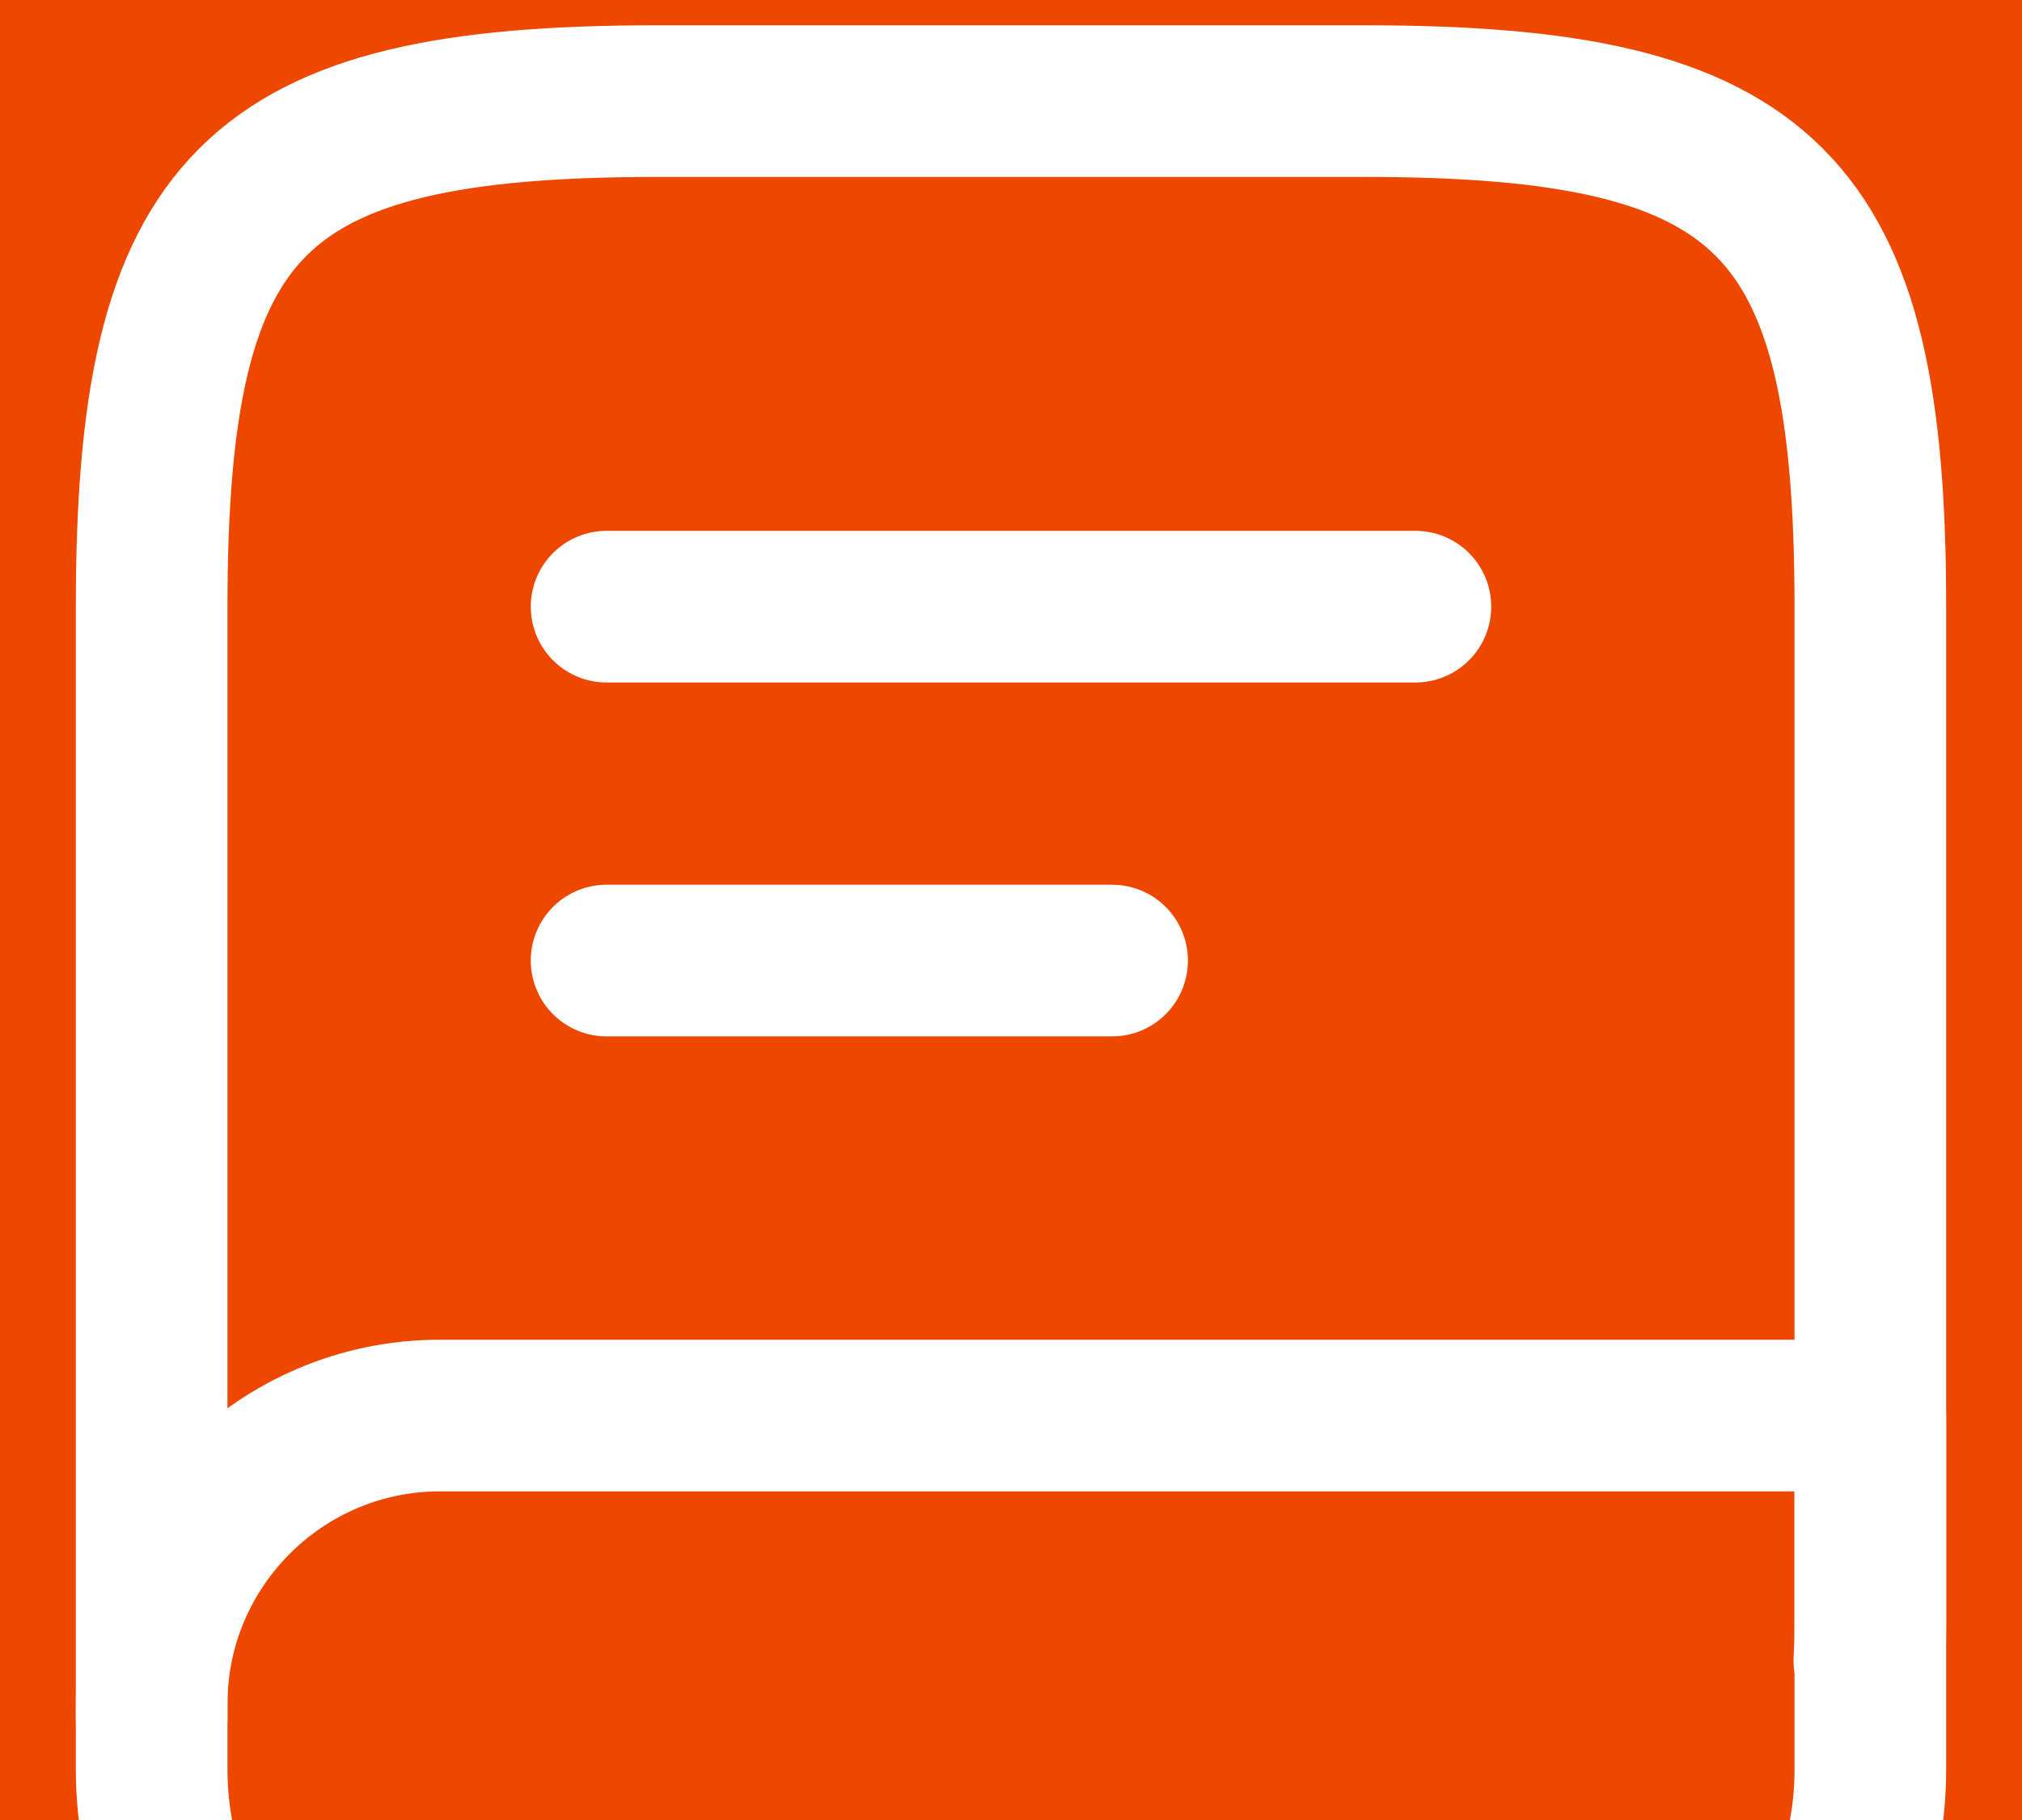
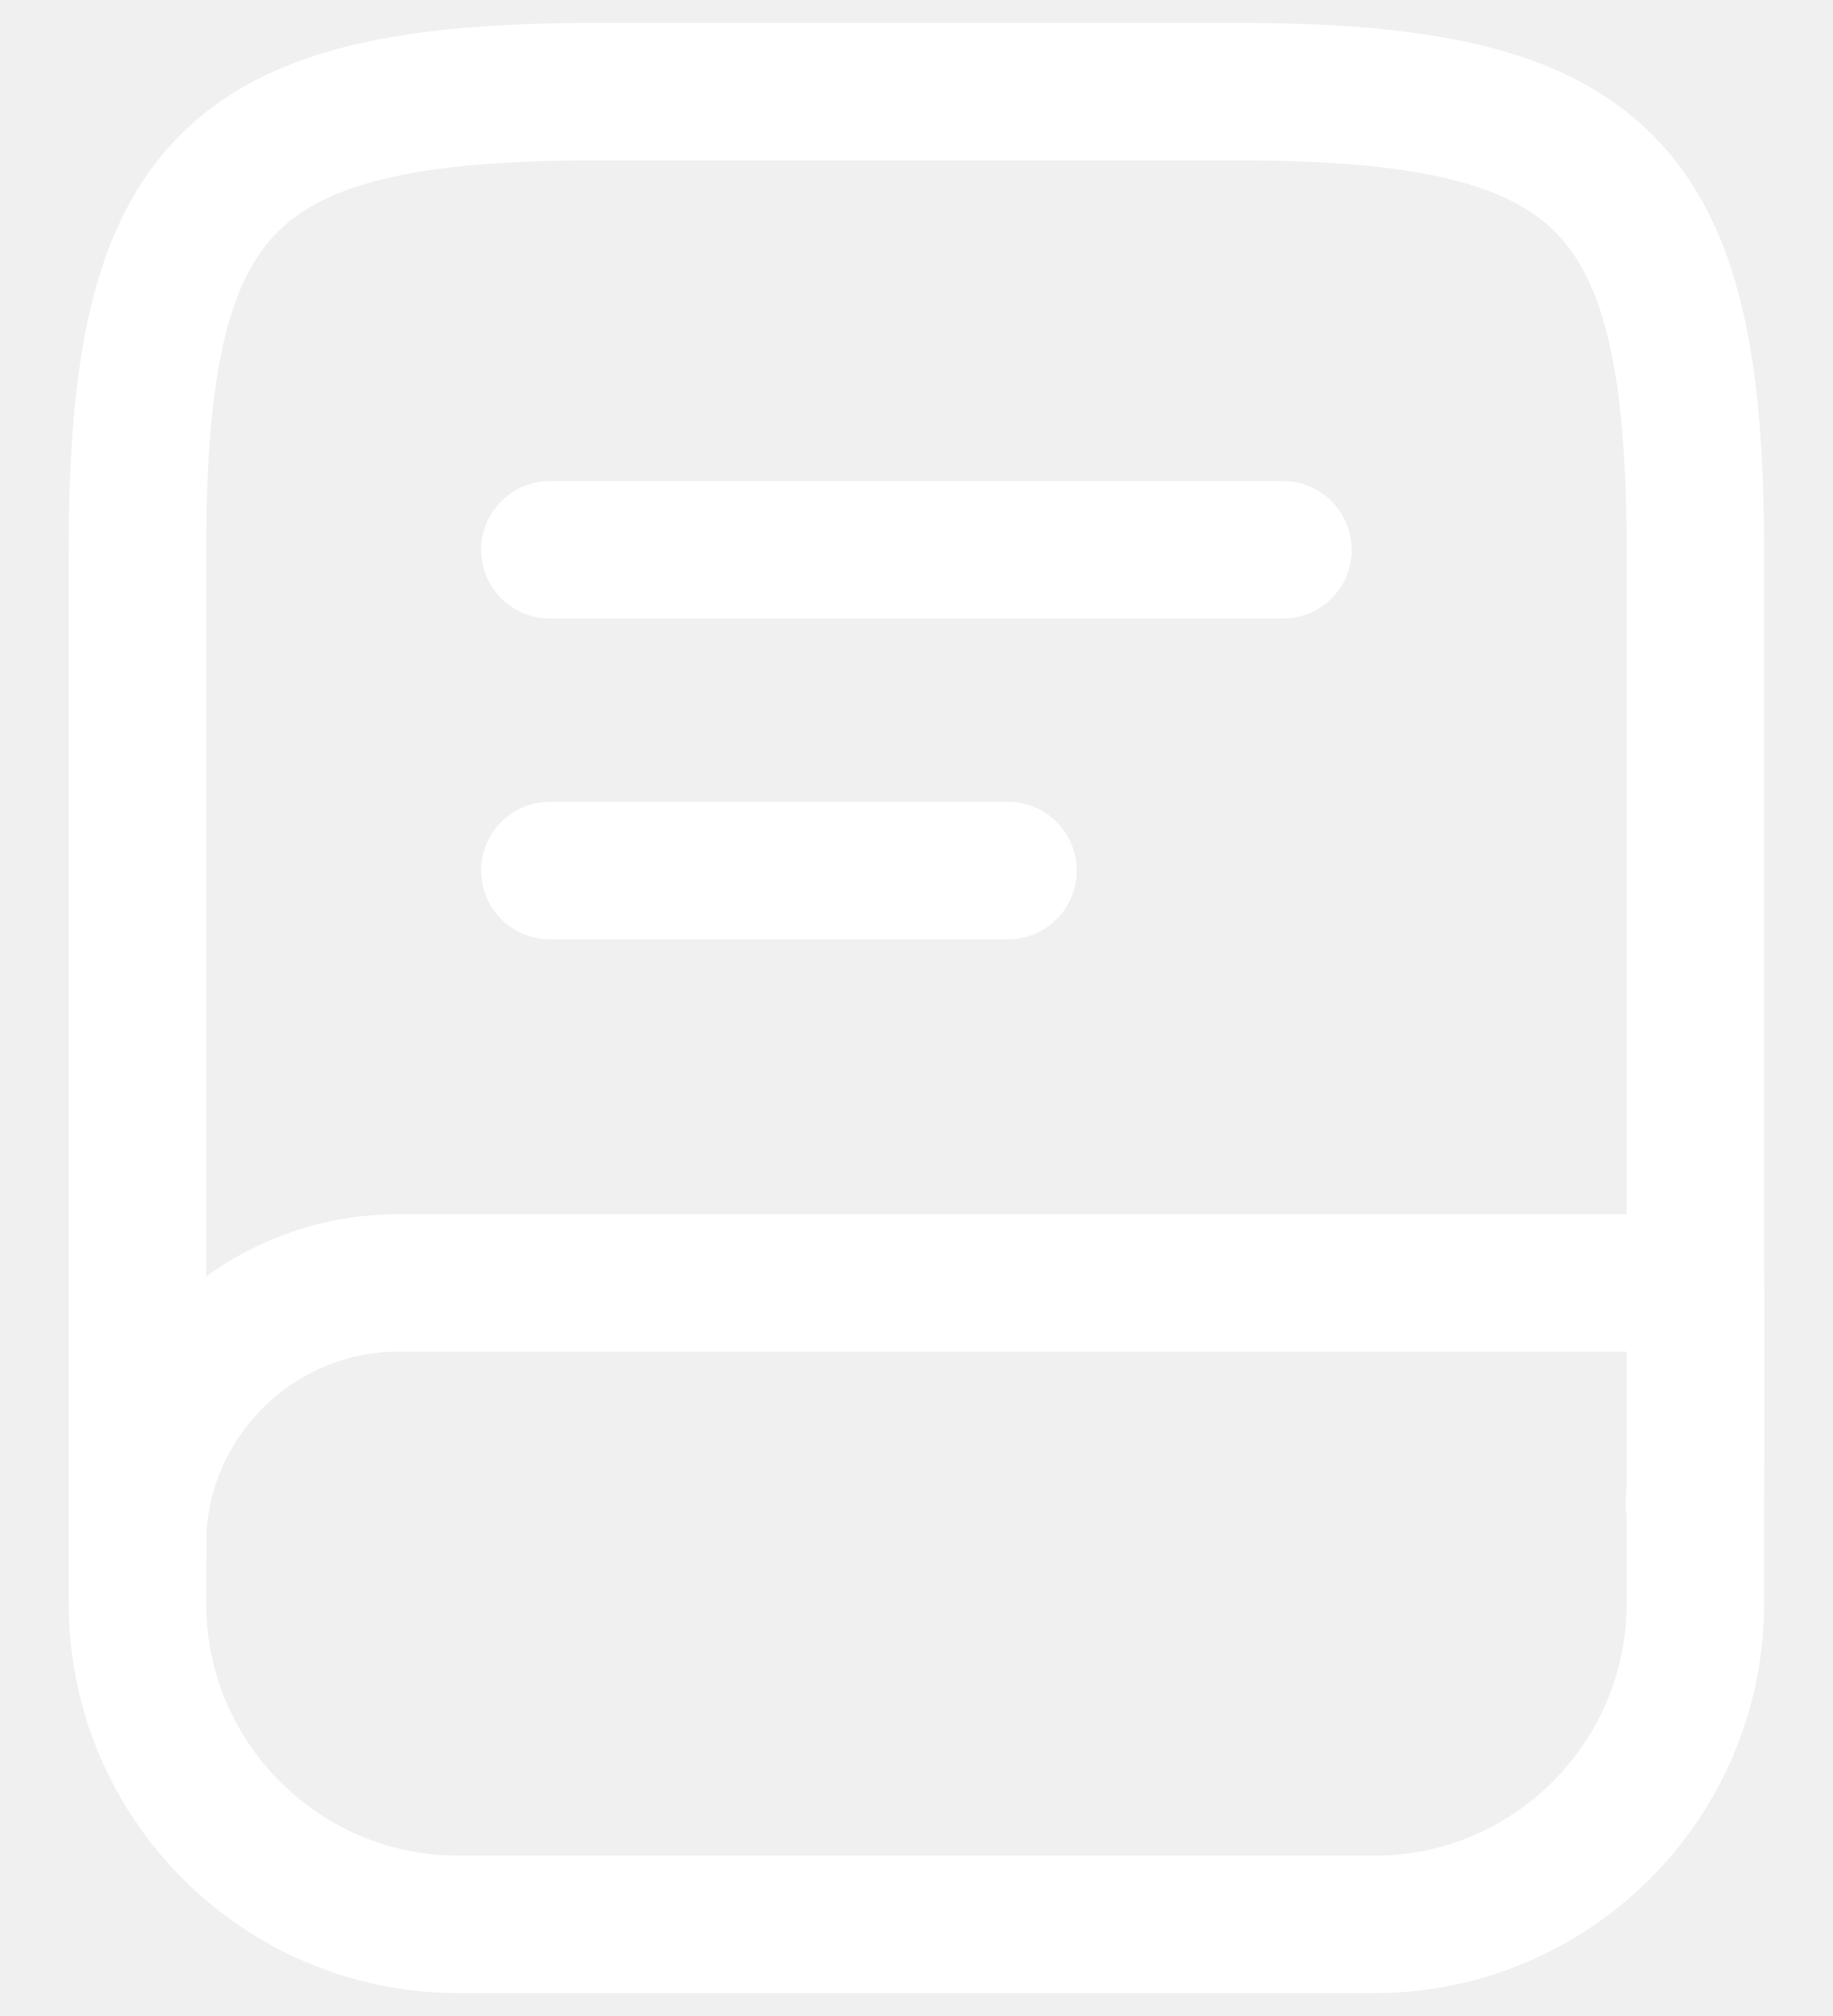
- <svg xmlns="http://www.w3.org/2000/svg" width="20" height="18" viewBox="0 0 20 18" fill="none">
-   <rect width="20" height="18" fill="#1E1E1E" />
-   <rect width="1440" height="2954" transform="translate(-930 -96)" fill="white" />
-   <rect x="-930" y="-96" width="1440" height="147" fill="#1C2D3A" />
-   <rect x="-19" y="-7" width="140" height="37" rx="18.5" fill="#EE4700" />
+ <svg xmlns="http://www.w3.org/2000/svg" width="20" height="22" viewBox="0 0 20 22" fill="none">
  <path d="M1.5 17V6C1.5 2 2.5 1 6.5 1H13.5C17.5 1 18.5 2 18.5 6V16C18.5 16.14 18.5 16.28 18.49 16.42" stroke="white" stroke-width="1.5" stroke-linecap="round" stroke-linejoin="round" />
  <path d="M6 6H14M6 9.5H11M4.35 14H18.5V17.5C18.5 19.43 16.93 21 15 21H5C3.07 21 1.5 19.43 1.5 17.5V16.85C1.5 15.28 2.78 14 4.35 14Z" stroke="white" stroke-width="1.5" stroke-linecap="round" stroke-linejoin="round" />
</svg>
